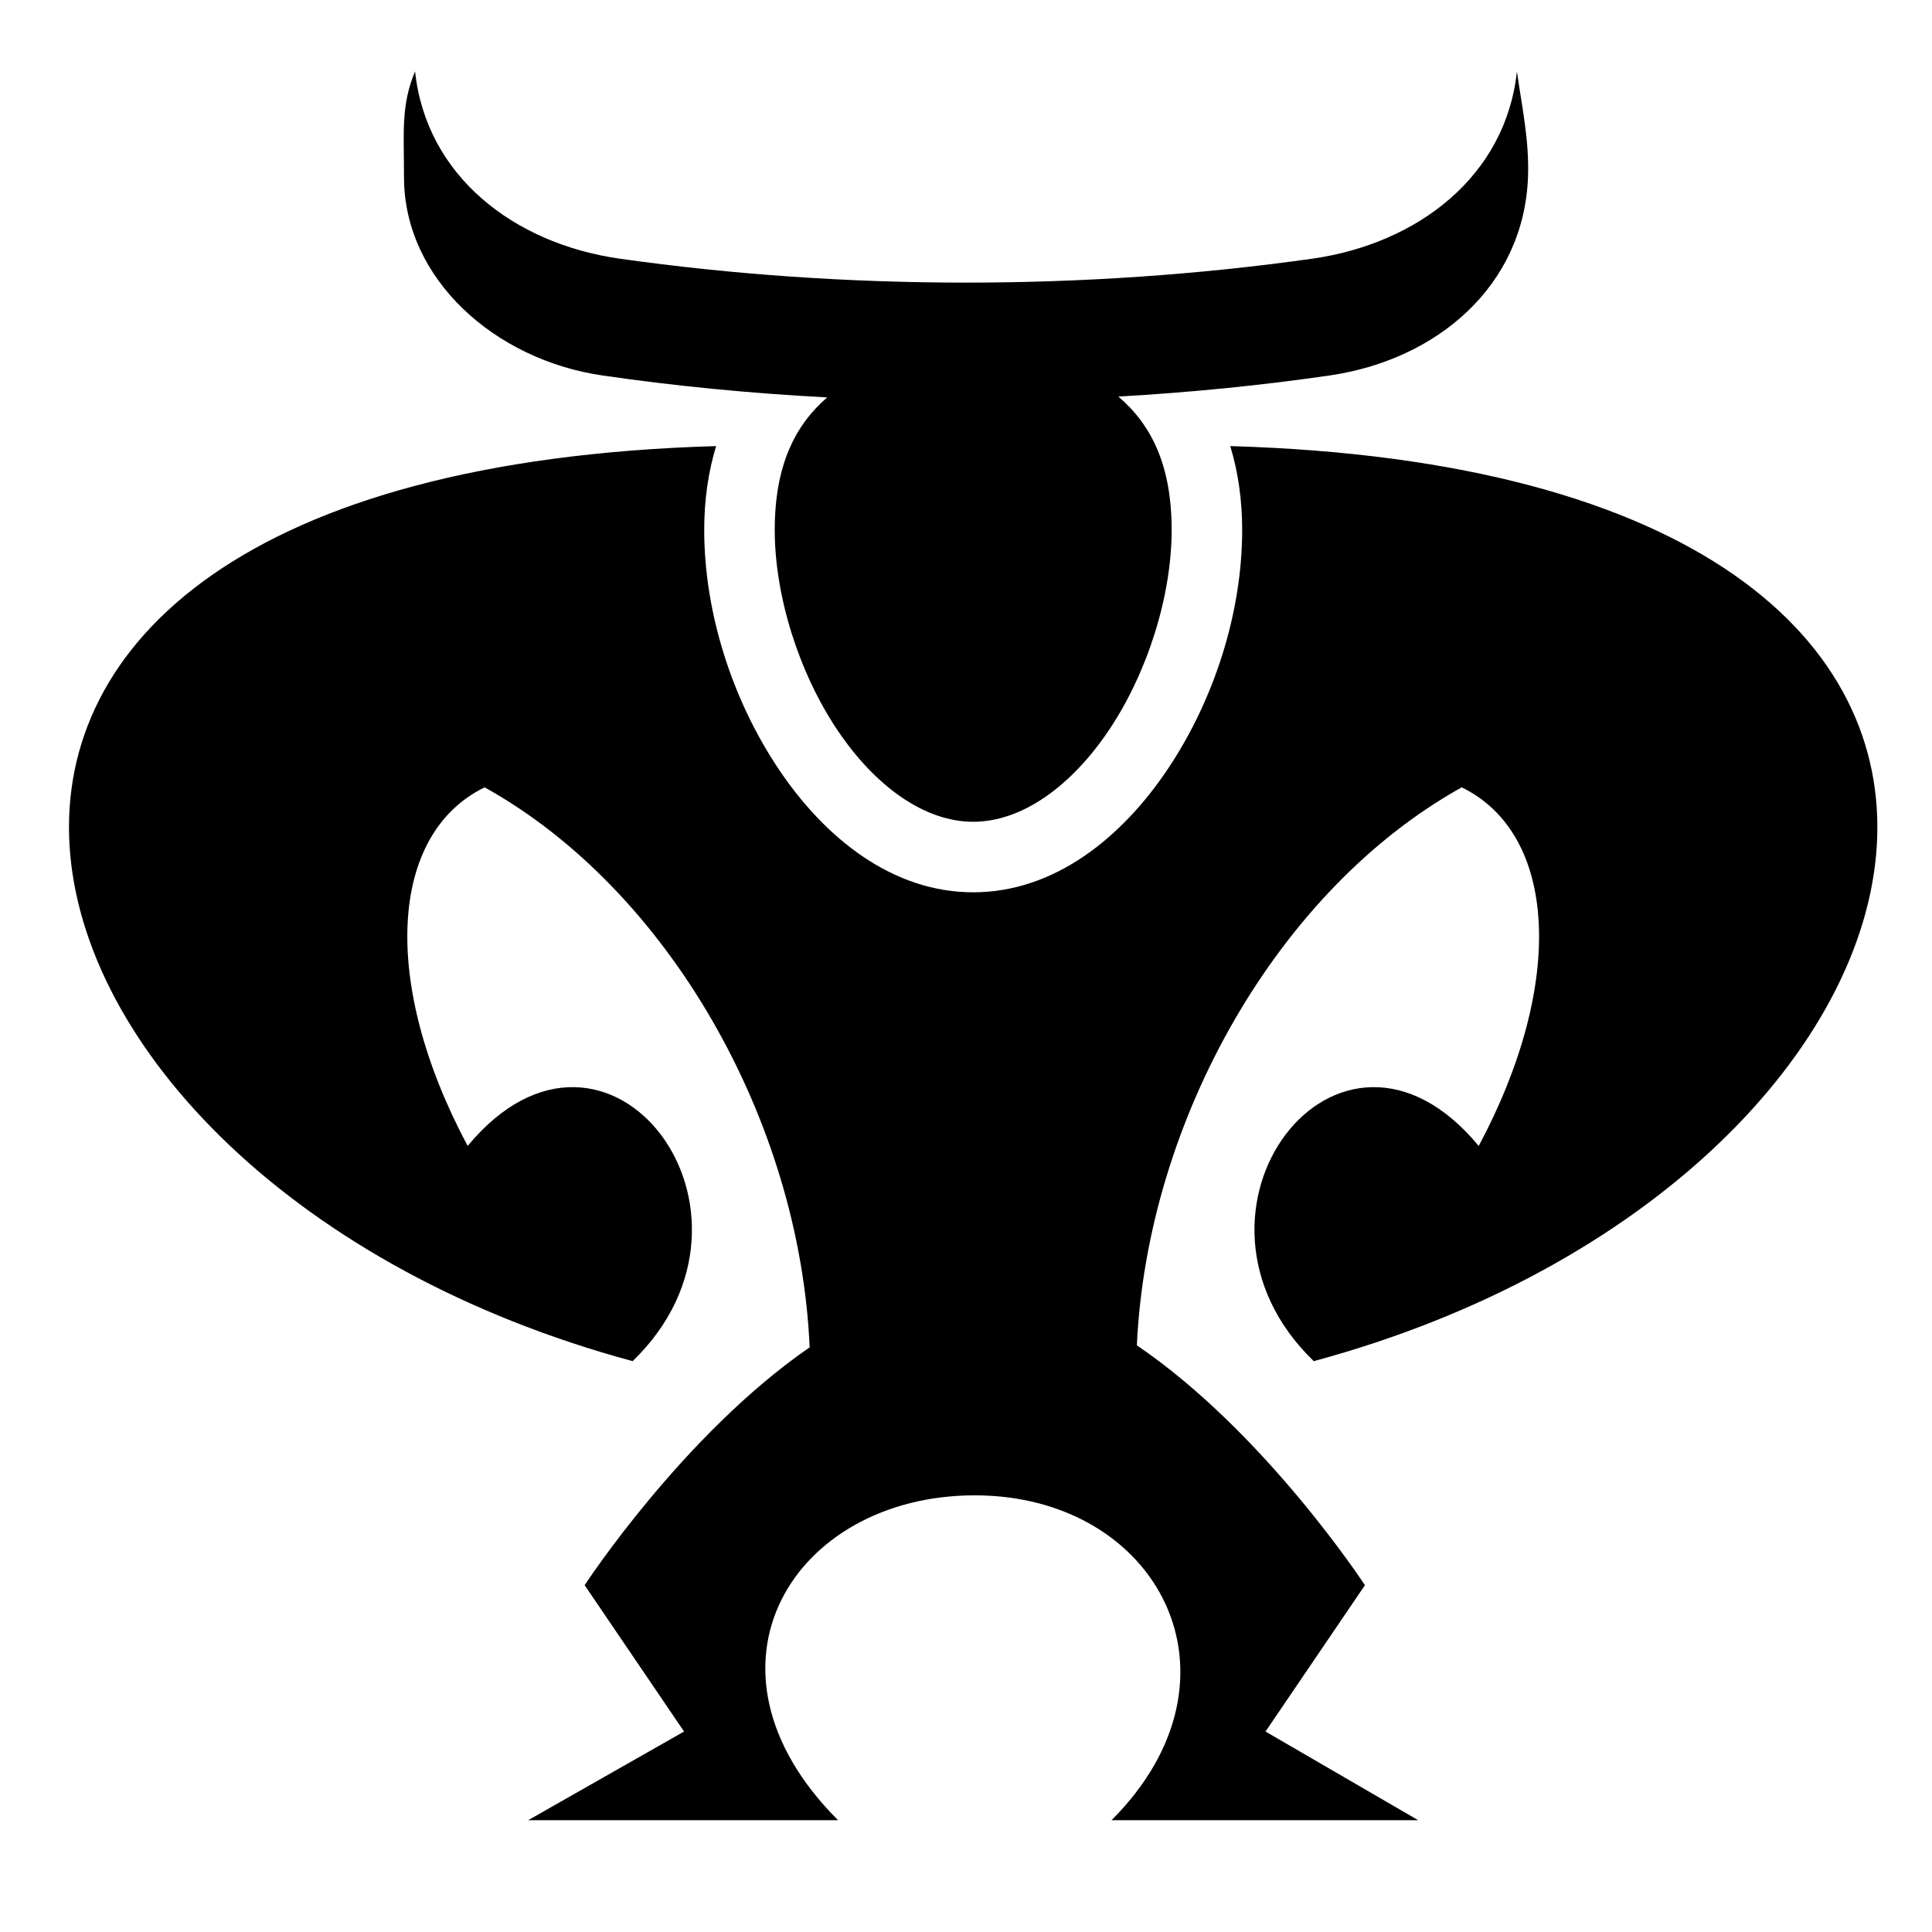
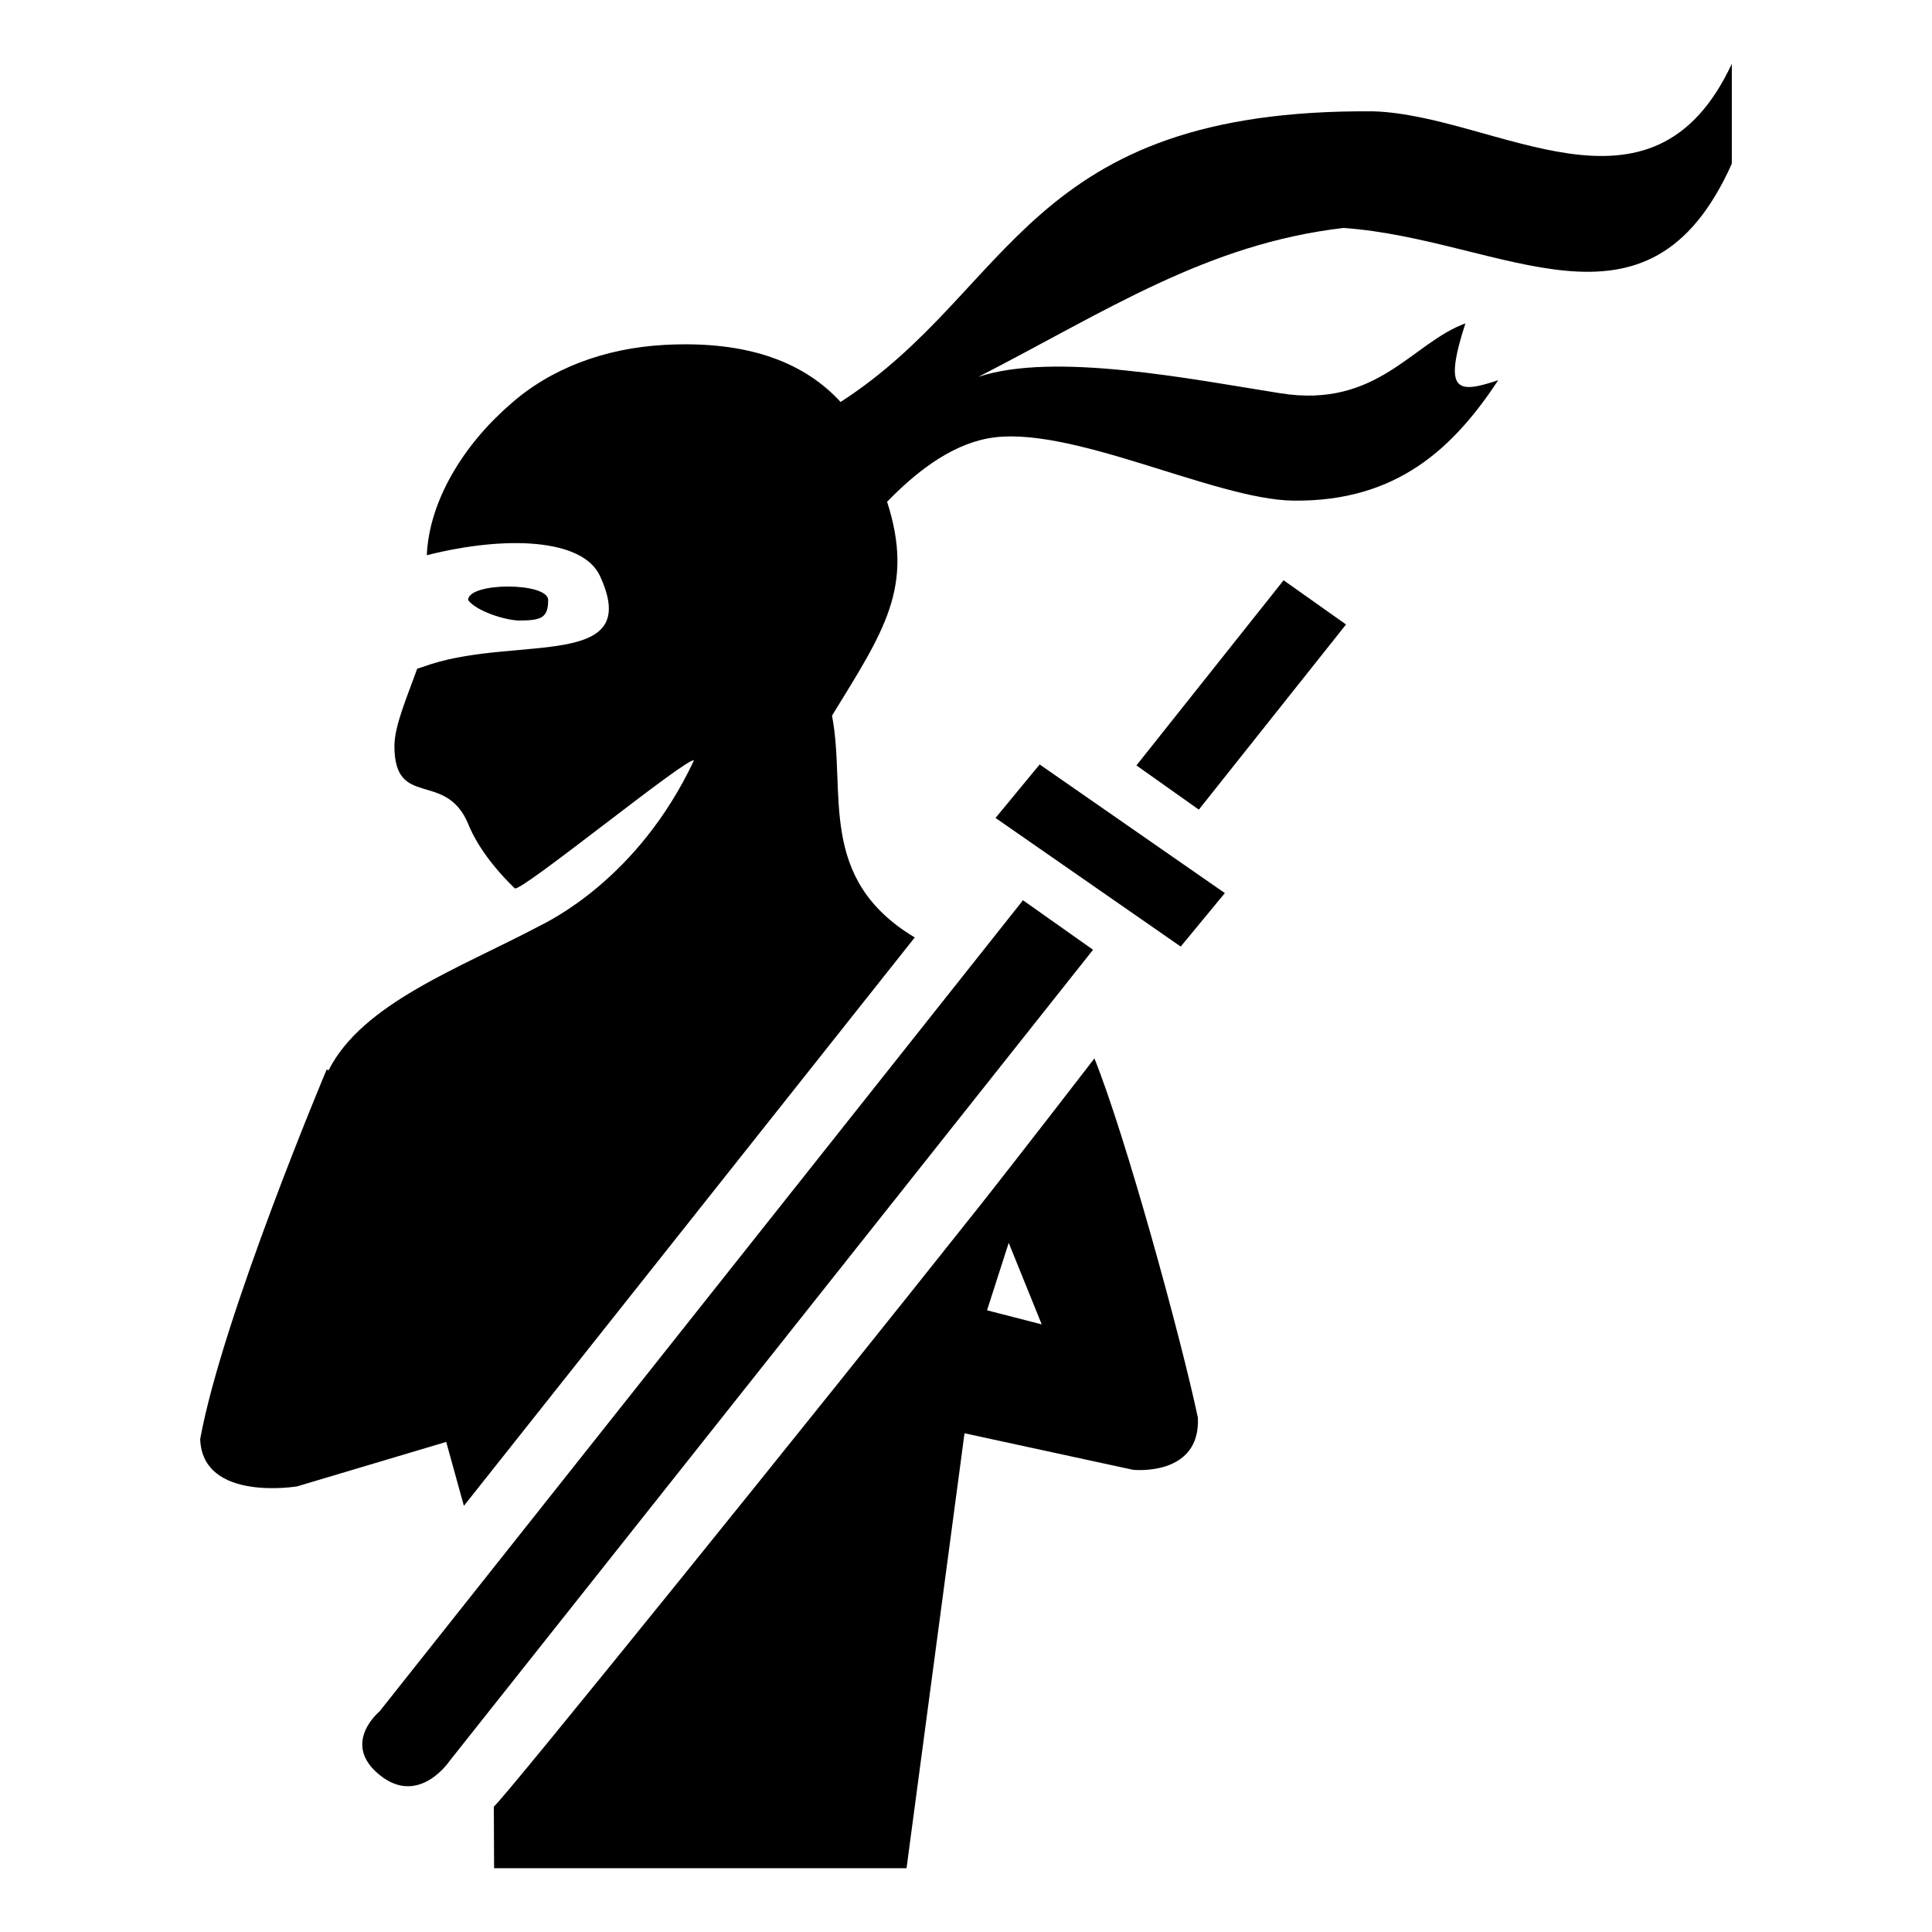
<svg xmlns="http://www.w3.org/2000/svg" viewBox="0 0 512 512">
-   <path d="M110 18.906c-3.766 9.014-2.938 15.91-2.938 28.032 0 26.995 24.076 48.413 52.563 52.562 19.28 2.807 39.315 4.758 59.594 5.813-8.56 7.39-13.907 18.092-13.907 35.124 0 17.576 6.436 37.856 16.562 52.97 10.126 15.112 23.233 24.374 36.03 24.374 12.8 0 25.906-9.26 36.033-24.374 10.126-15.113 16.562-35.392 16.562-52.97 0-17.186-5.43-27.946-14.125-35.342 19.053-1.09 37.854-2.952 56-5.594 28.487-4.147 51.47-23.72 52.563-52.563.368-9.723-1.637-18.74-2.938-28.03-2.943 27.71-26.205 45.69-54.313 49.656-59.833 8.443-123.54 8.443-183.375 0-28.107-3.966-51.37-21.945-54.312-49.657zm79.78 99.313c-248.928 7.213-200.628 194.293-22.124 242.5 40.812-39.456-6.55-101.937-43.72-57.033-23.22-43.474-20.674-82.77 4.5-95.03 48.72 27.067 83.566 88.52 86.126 148.405-33.595 23.148-59.625 63.032-59.625 63.032l26.344 38.78-41.31 23.5h82.124c-40.513-40.52-11.77-86.093 36.22-86.093 48.645 0 74.12 48.22 36.248 86.095h81.282l-40.47-23.5 26.345-38.78s-26.458-40.502-60.44-63.564c2.744-59.716 37.52-120.887 86.095-147.874 25.176 12.262 27.722 51.557 4.5 95.03-37.168-44.903-84.53 17.578-43.72 57.033 178.5-48.206 226.788-235.28-22.124-242.5 2.054 6.73 3.158 14.17 3.158 22.218 0 21.95-7.423 45.024-19.72 63.375-12.295 18.35-30.17 32.656-51.562 32.656-21.392 0-39.266-14.306-51.562-32.657-12.296-18.352-19.72-41.426-19.72-63.375 0-8.048 1.105-15.488 3.157-22.22z" fill="#000" />
+   <path fill="#000" d="M458.949 16.902c-21.23 45.511-62.196 13.713-94.89 12.604-92.464-.8-95.254 47.352-141.296 77.017-9.189-10.02-23.774-16.38-46.738-15.117-15.928.876-30.343 6.34-40.974 15.895-12.34 10.738-21.335 25.549-21.942 39.84 21.03-5.316 41.304-4.385 45.871 5.46 11.508 24.813-21.37 15.961-44.745 23.397-1.248.396-2.472.81-3.684 1.225-2.757 7.733-6.024 15.131-6.024 20.482 0 16.945 13.686 6.16 19.648 20.88.85 2.099 3.778 8.625 12.238 16.833 1.367 1.328 46-35.114 47.487-33.9-14.835 31.6-38.787 42.74-41.127 43.975-21.237 11.202-46.726 20.42-55.691 38.13l-.522-.168s-27.58 65.425-33.509 97.908c.575 16.747 25.672 12.545 25.672 12.545l39.527-11.785 4.686 16.94 119.482-150.627c-26.122-15.67-18.045-38.588-21.927-58.778 13.787-22.475 21.9-34.062 14.597-56.68 7.122-7.318 16.216-14.785 26.61-16.779 21.267-4.08 60.016 16.198 80.997 16.47 27.78.362 42.716-14.296 54.352-31.905-10.666 3.502-14.712 3.5-8.703-15.065-14.177 5.175-23.315 22.6-48.998 18.526-23.87-3.787-60.077-11.021-80.065-4.354 33.926-17.423 60.548-35.253 96.777-39.463 42.453 3.026 80.56 32.916 102.89-17.031zM340.169 153.78l-39.003 49.065 16.54 11.713 39.008-49.067zm-205.509 1.657c-5.303 0-10.607 1.195-10.607 3.584 2.163 2.943 9.788 5.337 13.459 5.42 5.858 0 7.755-.644 7.755-5.42 0-2.389-5.304-3.584-10.607-3.584zm140.864 47.156l-11.702 14.172L312.9 250.85l11.701-14.172zm-4.423 35.984L100.574 453.551s-10.247 8.425-.05 16.773c10.47 8.57 18.622-3.654 18.622-3.654L289.67 251.695zm18.932 41.914s-20.687 26.845-31.22 40.12c-42.147 53.119-125.718 156.698-127.942 158.156l.068 16.332H240.24l15.365-115.264 44.661 9.677s17.915 1.914 17.186-13.823c-4.626-21.768-19.228-74.864-27.42-95.198zm-22.714 48.874l8.746 21.61-14.493-3.73z" />
</svg>
